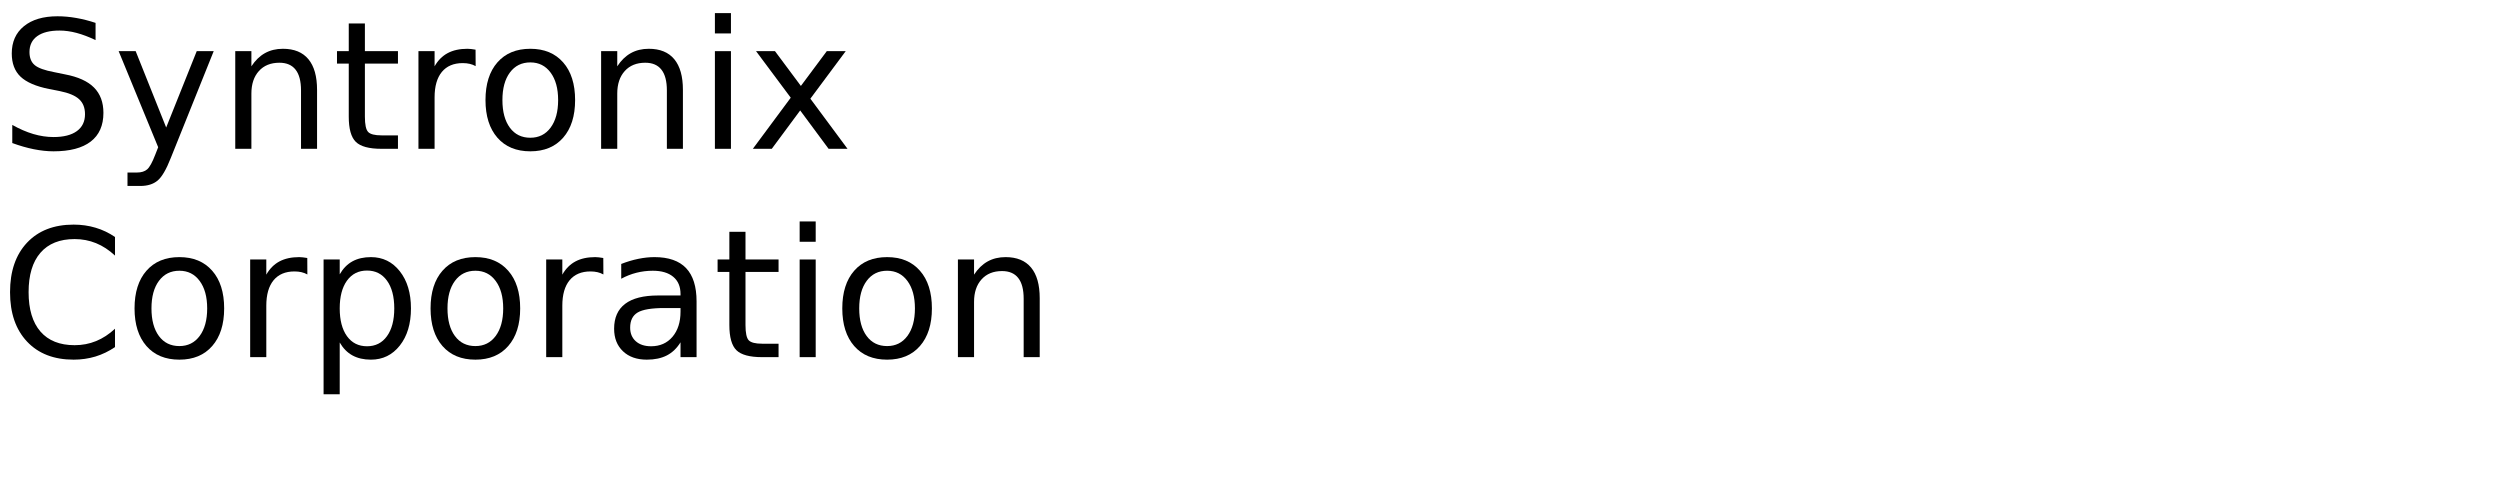
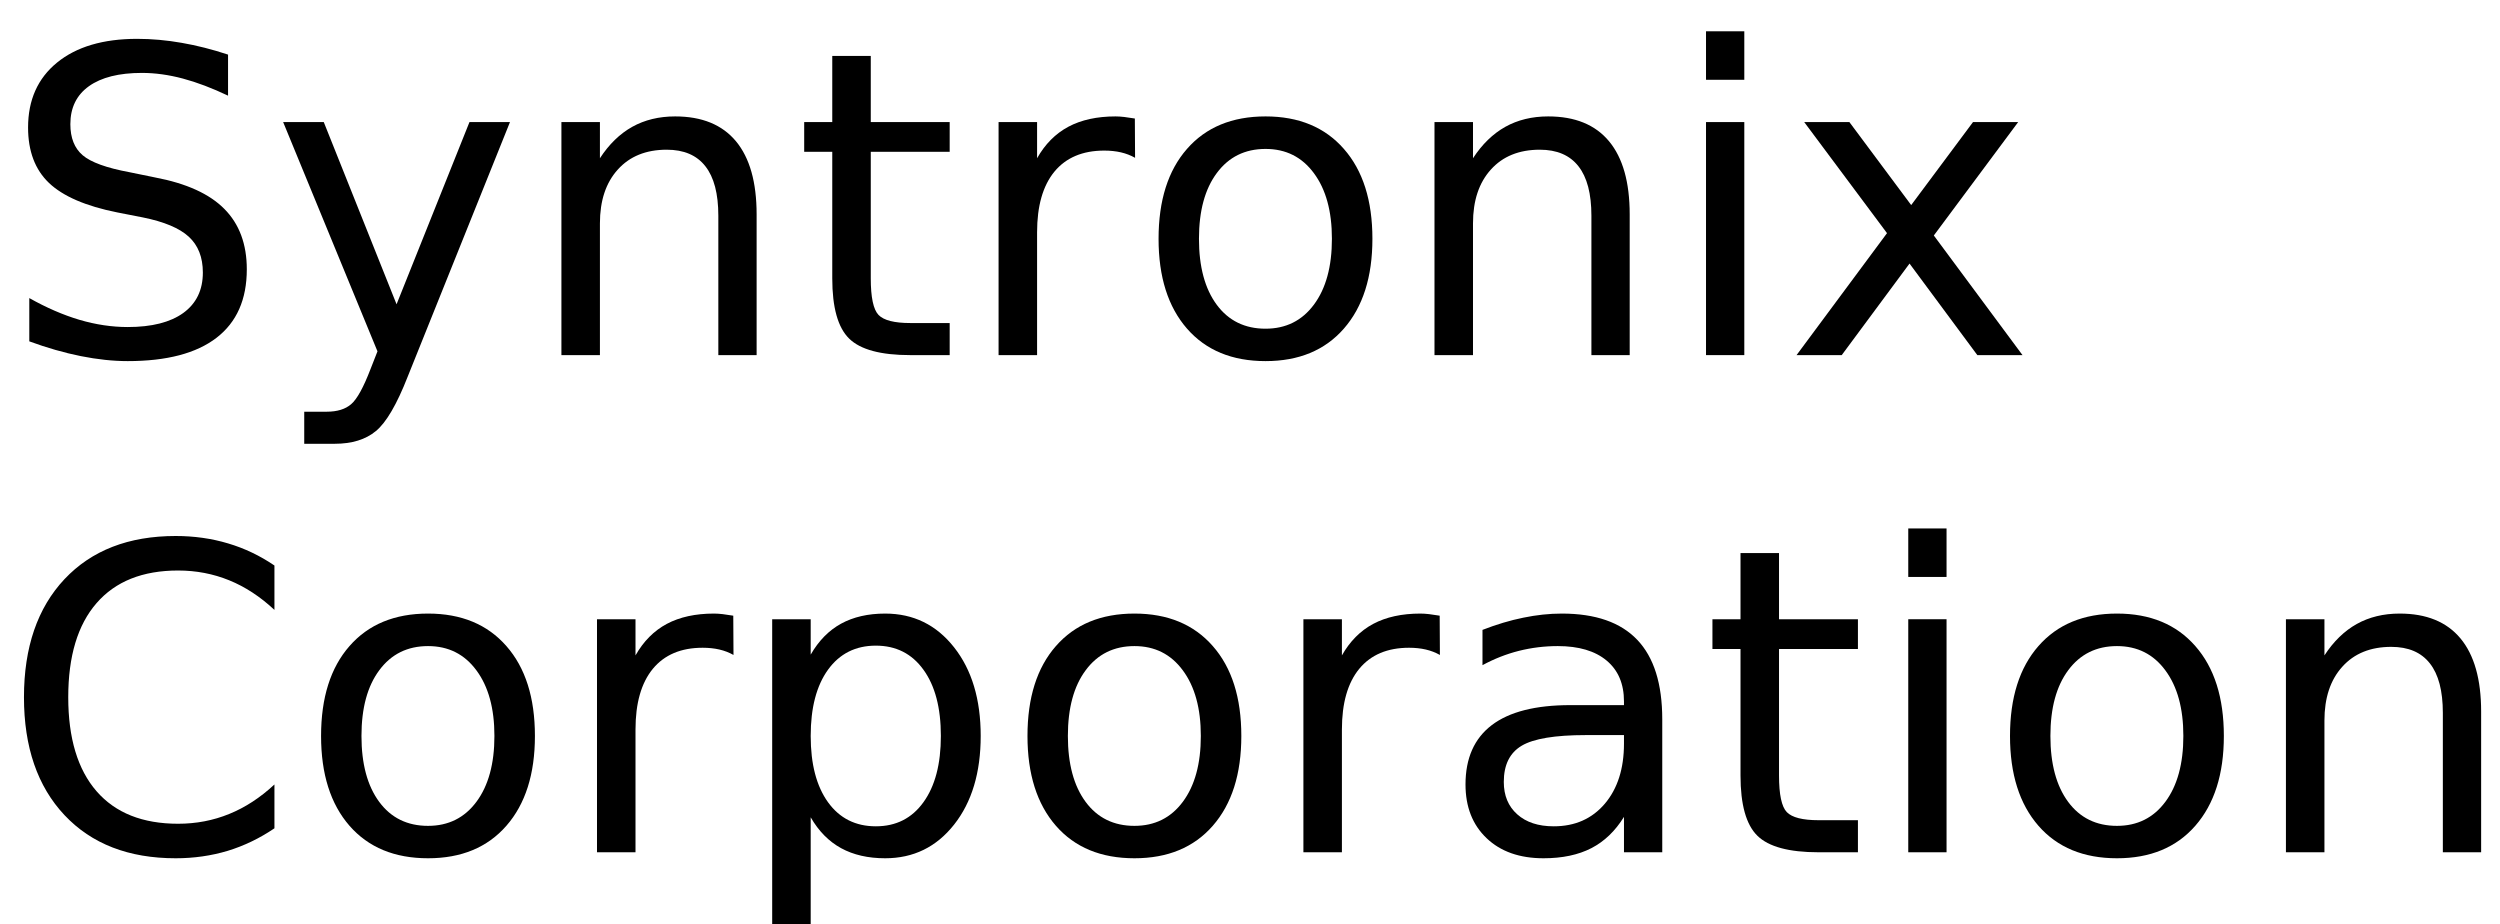
- <svg xmlns="http://www.w3.org/2000/svg" xmlns:xlink="http://www.w3.org/1999/xlink" width="840" height="160" viewBox="0 0 840 160">
+ <svg xmlns="http://www.w3.org/2000/svg" xmlns:xlink="http://www.w3.org/1999/xlink" width="352" height="130" viewBox="0 0 352 130">
  <defs>
    <g>
      <g id="glyph-0-0">
        <path d="M 32.109 -42.312 L 32.109 -36.531 C 29.859 -37.602 27.738 -38.406 25.75 -38.938 C 23.758 -39.469 21.836 -39.734 19.984 -39.734 C 16.754 -39.734 14.266 -39.109 12.516 -37.859 C 10.773 -36.609 9.906 -34.828 9.906 -32.516 C 9.906 -30.586 10.484 -29.129 11.641 -28.141 C 12.805 -27.148 15.008 -26.352 18.25 -25.75 L 21.828 -25.016 C 26.242 -24.18 29.5 -22.703 31.594 -20.578 C 33.695 -18.461 34.75 -15.629 34.75 -12.078 C 34.75 -7.836 33.328 -4.625 30.484 -2.438 C 27.641 -0.25 23.473 0.844 17.984 0.844 C 15.922 0.844 13.719 0.609 11.375 0.141 C 9.039 -0.328 6.625 -1.02 4.125 -1.938 L 4.125 -8.031 C 6.531 -6.676 8.883 -5.656 11.188 -4.969 C 13.5 -4.289 15.766 -3.953 17.984 -3.953 C 21.367 -3.953 23.977 -4.613 25.812 -5.938 C 27.645 -7.27 28.562 -9.164 28.562 -11.625 C 28.562 -13.781 27.898 -15.461 26.578 -16.672 C 25.266 -17.879 23.102 -18.785 20.094 -19.391 L 16.5 -20.094 C 12.082 -20.977 8.883 -22.359 6.906 -24.234 C 4.938 -26.109 3.953 -28.711 3.953 -32.047 C 3.953 -35.922 5.312 -38.969 8.031 -41.188 C 10.758 -43.414 14.52 -44.531 19.312 -44.531 C 21.363 -44.531 23.453 -44.344 25.578 -43.969 C 27.703 -43.602 29.879 -43.051 32.109 -42.312 Z M 32.109 -42.312 " />
      </g>
      <g id="glyph-0-1">
        <path d="M 19.312 3.047 C 17.781 6.953 16.289 9.5 14.844 10.688 C 13.406 11.883 11.473 12.484 9.047 12.484 L 4.75 12.484 L 4.75 7.969 L 7.906 7.969 C 9.395 7.969 10.547 7.613 11.359 6.906 C 12.18 6.207 13.094 4.551 14.094 1.938 L 15.062 -0.531 L 1.781 -32.812 L 7.5 -32.812 L 17.75 -7.156 L 28.016 -32.812 L 33.719 -32.812 Z M 19.312 3.047 " />
      </g>
      <g id="glyph-0-2">
        <path d="M 32.938 -19.812 L 32.938 0 L 27.547 0 L 27.547 -19.625 C 27.547 -22.727 26.938 -25.051 25.719 -26.594 C 24.508 -28.145 22.695 -28.922 20.281 -28.922 C 17.363 -28.922 15.066 -27.988 13.391 -26.125 C 11.711 -24.27 10.875 -21.742 10.875 -18.547 L 10.875 0 L 5.453 0 L 5.453 -32.812 L 10.875 -32.812 L 10.875 -27.719 C 12.156 -29.688 13.672 -31.16 15.422 -32.141 C 17.172 -33.117 19.188 -33.609 21.469 -33.609 C 25.238 -33.609 28.094 -32.441 30.031 -30.109 C 31.969 -27.773 32.938 -24.344 32.938 -19.812 Z M 32.938 -19.812 " />
      </g>
      <g id="glyph-0-3">
        <path d="M 10.984 -42.125 L 10.984 -32.812 L 22.094 -32.812 L 22.094 -28.625 L 10.984 -28.625 L 10.984 -10.812 C 10.984 -8.133 11.348 -6.414 12.078 -5.656 C 12.816 -4.895 14.305 -4.516 16.547 -4.516 L 22.094 -4.516 L 22.094 0 L 16.547 0 C 12.391 0 9.52 -0.773 7.938 -2.328 C 6.352 -3.879 5.562 -6.707 5.562 -10.812 L 5.562 -28.625 L 1.609 -28.625 L 1.609 -32.812 L 5.562 -32.812 L 5.562 -42.125 Z M 10.984 -42.125 " />
      </g>
      <g id="glyph-0-4">
        <path d="M 24.672 -27.781 C 24.066 -28.125 23.406 -28.379 22.688 -28.547 C 21.977 -28.711 21.191 -28.797 20.328 -28.797 C 17.285 -28.797 14.945 -27.805 13.312 -25.828 C 11.688 -23.848 10.875 -21 10.875 -17.281 L 10.875 0 L 5.453 0 L 5.453 -32.812 L 10.875 -32.812 L 10.875 -27.719 C 12 -29.707 13.469 -31.188 15.281 -32.156 C 17.102 -33.125 19.316 -33.609 21.922 -33.609 C 22.285 -33.609 22.691 -33.582 23.141 -33.531 C 23.586 -33.477 24.086 -33.406 24.641 -33.312 Z M 24.672 -27.781 " />
      </g>
      <g id="glyph-0-5">
        <path d="M 18.375 -29.031 C 15.477 -29.031 13.191 -27.898 11.516 -25.641 C 9.836 -23.391 9 -20.301 9 -16.375 C 9 -12.445 9.832 -9.352 11.5 -7.094 C 13.164 -4.844 15.457 -3.719 18.375 -3.719 C 21.238 -3.719 23.508 -4.848 25.188 -7.109 C 26.875 -9.379 27.719 -12.469 27.719 -16.375 C 27.719 -20.258 26.875 -23.336 25.188 -25.609 C 23.508 -27.891 21.238 -29.031 18.375 -29.031 Z M 18.375 -33.609 C 23.062 -33.609 26.738 -32.082 29.406 -29.031 C 32.082 -25.988 33.422 -21.77 33.422 -16.375 C 33.422 -11.008 32.082 -6.797 29.406 -3.734 C 26.738 -0.68 23.062 0.844 18.375 0.844 C 13.664 0.844 9.977 -0.68 7.312 -3.734 C 4.645 -6.797 3.312 -11.008 3.312 -16.375 C 3.312 -21.77 4.645 -25.988 7.312 -29.031 C 9.977 -32.082 13.664 -33.609 18.375 -33.609 Z M 18.375 -33.609 " />
      </g>
      <g id="glyph-0-6">
        <path d="M 5.656 -32.812 L 11.047 -32.812 L 11.047 0 L 5.656 0 Z M 5.656 -45.594 L 11.047 -45.594 L 11.047 -38.766 L 5.656 -38.766 Z M 5.656 -45.594 " />
      </g>
      <g id="glyph-0-7">
        <path d="M 32.938 -32.812 L 21.062 -16.844 L 33.547 0 L 27.188 0 L 17.641 -12.891 L 8.094 0 L 1.734 0 L 14.469 -17.172 L 2.812 -32.812 L 9.172 -32.812 L 17.875 -21.125 L 26.578 -32.812 Z M 32.938 -32.812 " />
      </g>
      <g id="glyph-0-8">
        <path d="M 38.641 -40.375 L 38.641 -34.125 C 36.648 -35.988 34.523 -37.379 32.266 -38.297 C 30.016 -39.211 27.617 -39.672 25.078 -39.672 C 20.078 -39.672 16.25 -38.141 13.594 -35.078 C 10.938 -32.023 9.609 -27.609 9.609 -21.828 C 9.609 -16.066 10.938 -11.656 13.594 -8.594 C 16.25 -5.539 20.078 -4.016 25.078 -4.016 C 27.617 -4.016 30.016 -4.473 32.266 -5.391 C 34.523 -6.305 36.648 -7.691 38.641 -9.547 L 38.641 -3.375 C 36.566 -1.969 34.375 -0.91 32.062 -0.203 C 29.75 0.492 27.305 0.844 24.734 0.844 C 18.109 0.844 12.891 -1.18 9.078 -5.234 C 5.273 -9.285 3.375 -14.816 3.375 -21.828 C 3.375 -28.859 5.273 -34.398 9.078 -38.453 C 12.891 -42.504 18.109 -44.531 24.734 -44.531 C 27.348 -44.531 29.812 -44.18 32.125 -43.484 C 34.438 -42.797 36.609 -41.758 38.641 -40.375 Z M 38.641 -40.375 " />
      </g>
      <g id="glyph-0-9">
        <path d="M 10.875 -4.922 L 10.875 12.484 L 5.453 12.484 L 5.453 -32.812 L 10.875 -32.812 L 10.875 -27.828 C 12 -29.785 13.426 -31.238 15.156 -32.188 C 16.883 -33.133 18.953 -33.609 21.359 -33.609 C 25.336 -33.609 28.57 -32.023 31.062 -28.859 C 33.562 -25.691 34.812 -21.531 34.812 -16.375 C 34.812 -11.219 33.562 -7.055 31.062 -3.891 C 28.57 -0.734 25.336 0.844 21.359 0.844 C 18.953 0.844 16.883 0.367 15.156 -0.578 C 13.426 -1.523 12 -2.973 10.875 -4.922 Z M 29.203 -16.375 C 29.203 -20.344 28.383 -23.453 26.75 -25.703 C 25.125 -27.961 22.891 -29.094 20.047 -29.094 C 17.191 -29.094 14.945 -27.961 13.312 -25.703 C 11.688 -23.453 10.875 -20.344 10.875 -16.375 C 10.875 -12.414 11.688 -9.305 13.312 -7.047 C 14.945 -4.785 17.191 -3.656 20.047 -3.656 C 22.891 -3.656 25.125 -4.785 26.75 -7.047 C 28.383 -9.305 29.203 -12.414 29.203 -16.375 Z M 29.203 -16.375 " />
      </g>
      <g id="glyph-0-10">
        <path d="M 20.562 -16.5 C 16.207 -16.5 13.191 -16 11.516 -15 C 9.836 -14 9 -12.301 9 -9.906 C 9 -7.988 9.629 -6.469 10.891 -5.344 C 12.148 -4.219 13.863 -3.656 16.031 -3.656 C 19.02 -3.656 21.414 -4.711 23.219 -6.828 C 25.02 -8.953 25.922 -11.773 25.922 -15.297 L 25.922 -16.5 Z M 31.312 -18.719 L 31.312 0 L 25.922 0 L 25.922 -4.984 C 24.691 -2.992 23.16 -1.523 21.328 -0.578 C 19.492 0.367 17.25 0.844 14.594 0.844 C 11.227 0.844 8.555 -0.098 6.578 -1.984 C 4.598 -3.867 3.609 -6.391 3.609 -9.547 C 3.609 -13.242 4.844 -16.031 7.312 -17.906 C 9.781 -19.781 13.469 -20.719 18.375 -20.719 L 25.922 -20.719 L 25.922 -21.234 C 25.922 -23.723 25.102 -25.645 23.469 -27 C 21.844 -28.352 19.555 -29.031 16.609 -29.031 C 14.734 -29.031 12.906 -28.805 11.125 -28.359 C 9.352 -27.91 7.645 -27.238 6 -26.344 L 6 -31.312 C 7.977 -32.082 9.895 -32.656 11.75 -33.031 C 13.602 -33.414 15.41 -33.609 17.172 -33.609 C 21.91 -33.609 25.453 -32.375 27.797 -29.906 C 30.141 -27.445 31.312 -23.719 31.312 -18.719 Z M 31.312 -18.719 " />
      </g>
    </g>
  </defs>
  <g fill="rgb(0%, 0%, 0%)" fill-opacity="1">
    <use xlink:href="#glyph-0-0" x="0" y="50" />
    <use xlink:href="#glyph-0-1" x="38.086" y="50" />
    <use xlink:href="#glyph-0-2" x="73.594" y="50" />
    <use xlink:href="#glyph-0-3" x="111.621" y="50" />
    <use xlink:href="#glyph-0-4" x="135.146" y="50" />
    <use xlink:href="#glyph-0-5" x="159.814" y="50" />
    <use xlink:href="#glyph-0-2" x="196.523" y="50" />
    <use xlink:href="#glyph-0-6" x="234.551" y="50" />
    <use xlink:href="#glyph-0-7" x="251.221" y="50" />
  </g>
  <g fill="rgb(0%, 0%, 0%)" fill-opacity="1">
    <use xlink:href="#glyph-0-8" x="0" y="120" />
    <use xlink:href="#glyph-0-5" x="41.895" y="120" />
    <use xlink:href="#glyph-0-4" x="78.604" y="120" />
    <use xlink:href="#glyph-0-9" x="103.271" y="120" />
    <use xlink:href="#glyph-0-5" x="141.357" y="120" />
    <use xlink:href="#glyph-0-4" x="178.066" y="120" />
    <use xlink:href="#glyph-0-10" x="202.734" y="120" />
    <use xlink:href="#glyph-0-3" x="239.502" y="120" />
    <use xlink:href="#glyph-0-6" x="263.027" y="120" />
    <use xlink:href="#glyph-0-5" x="279.697" y="120" />
    <use xlink:href="#glyph-0-2" x="316.406" y="120" />
  </g>
</svg>
